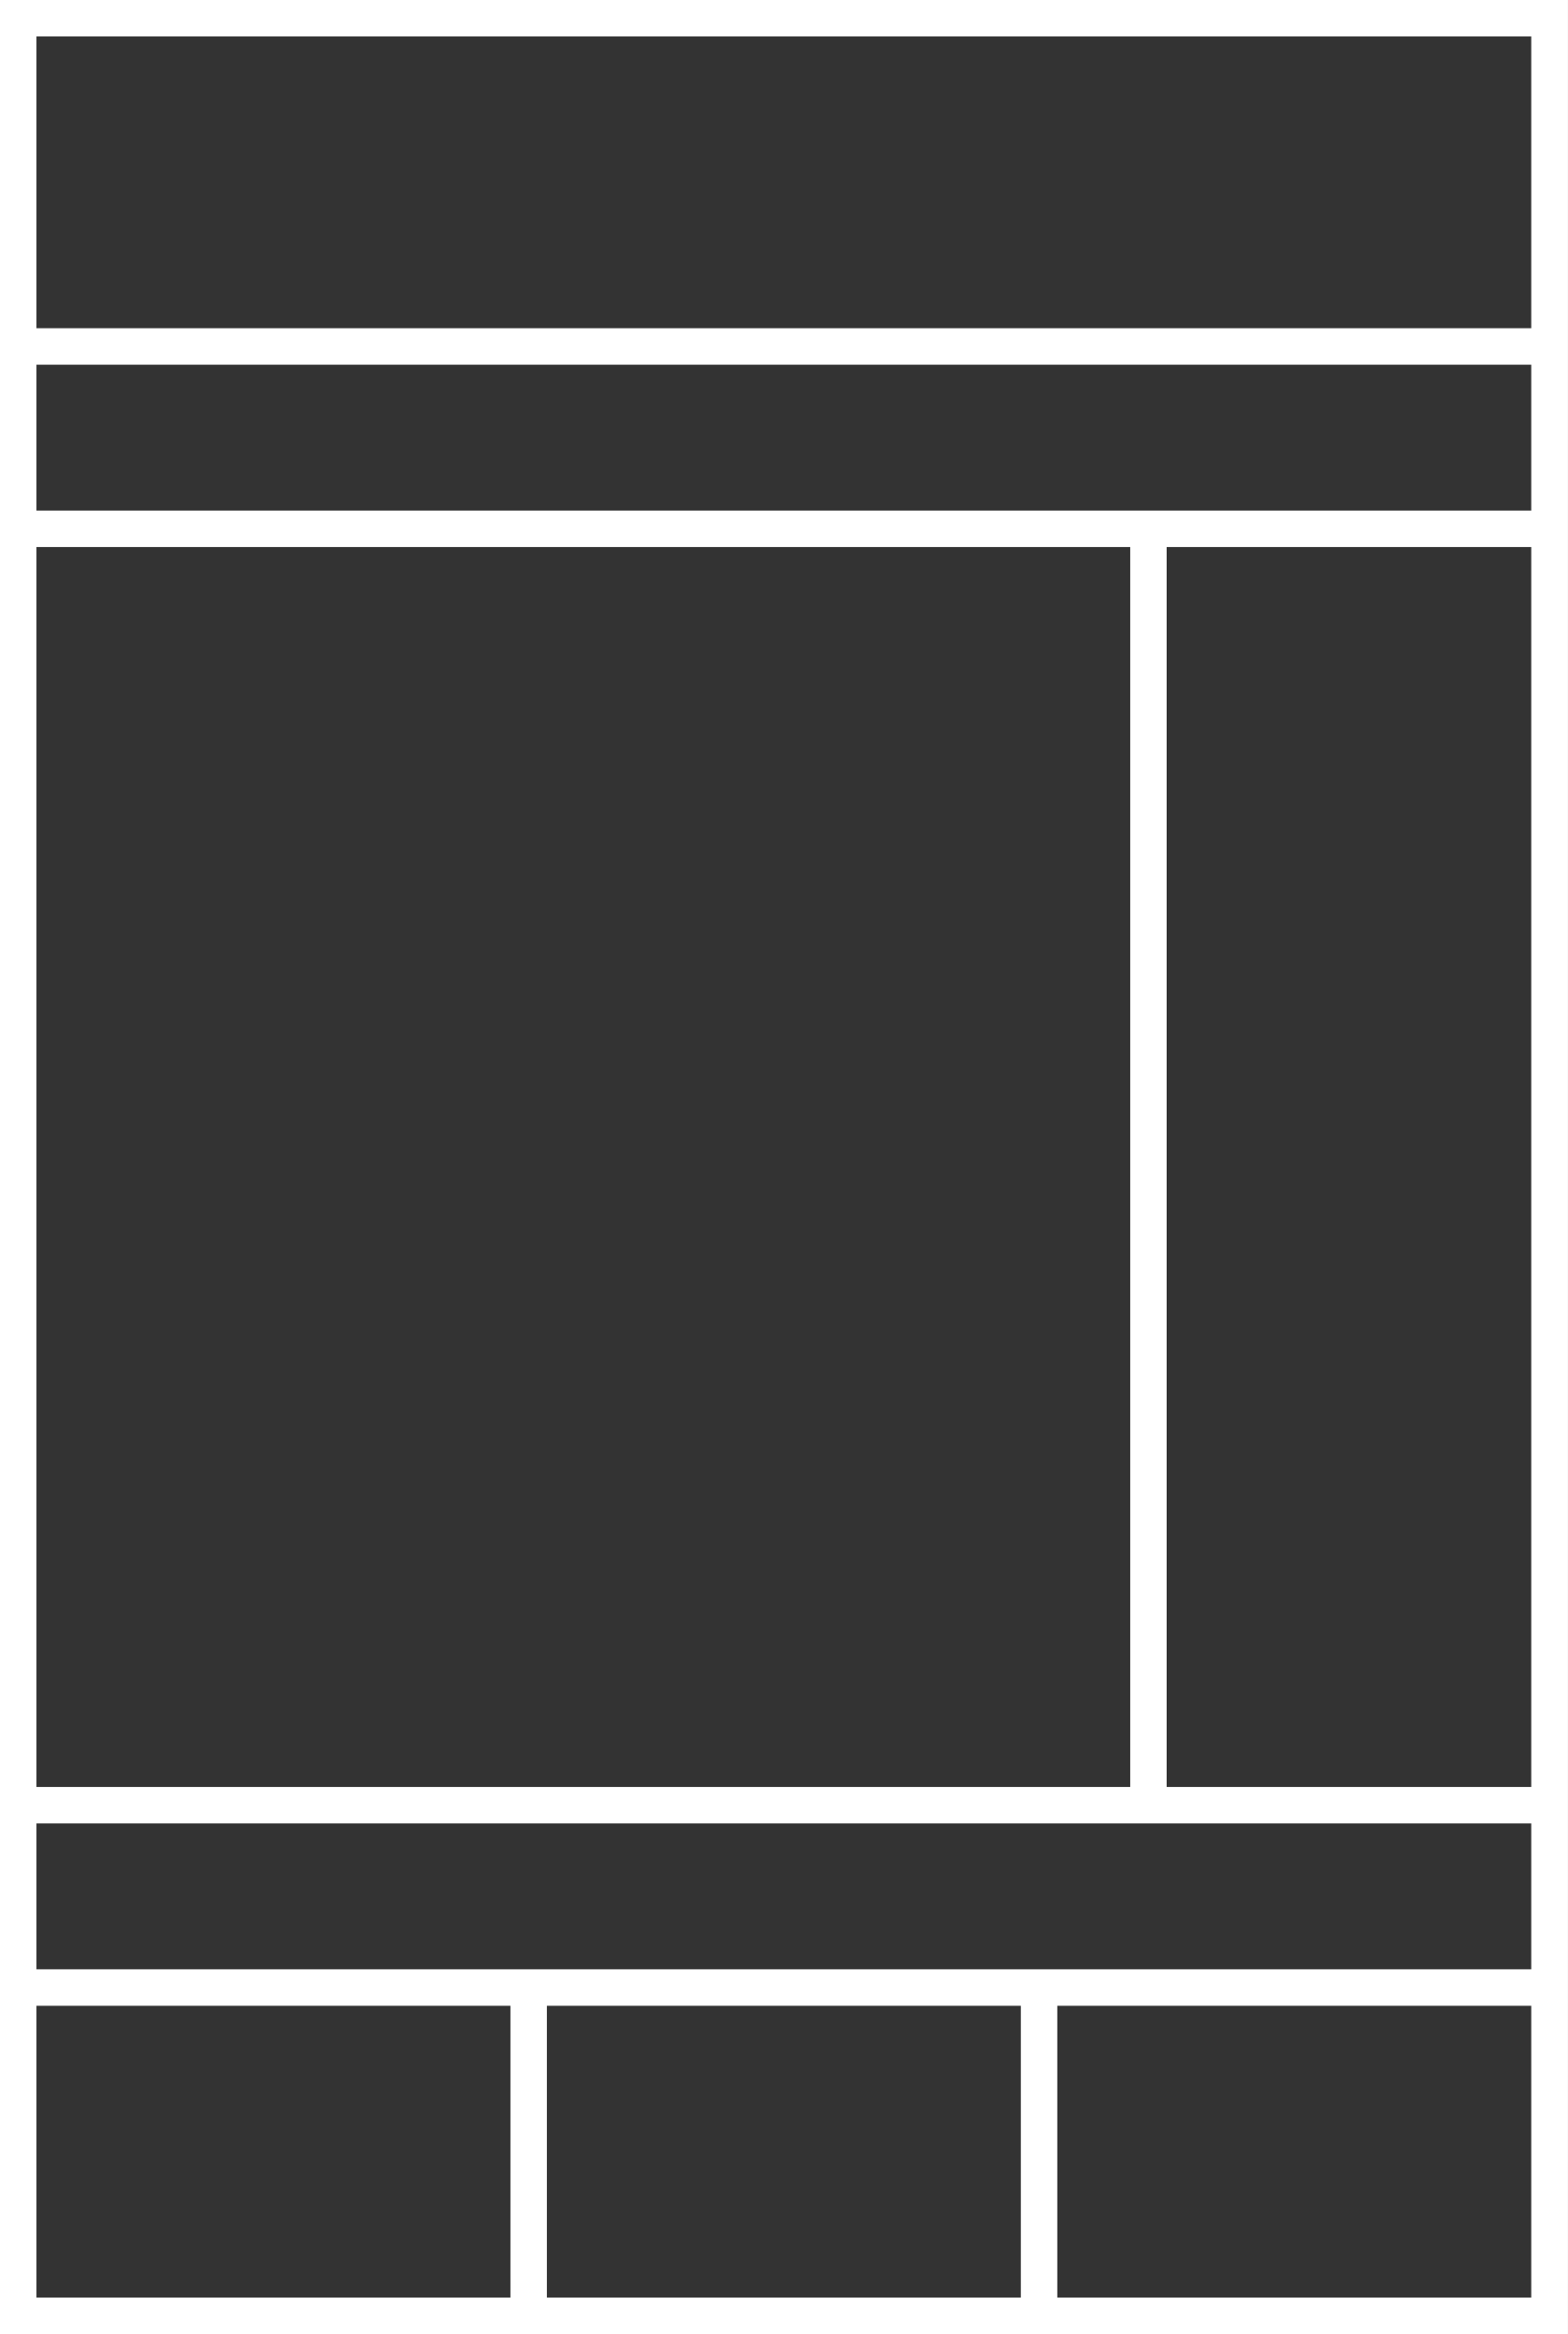
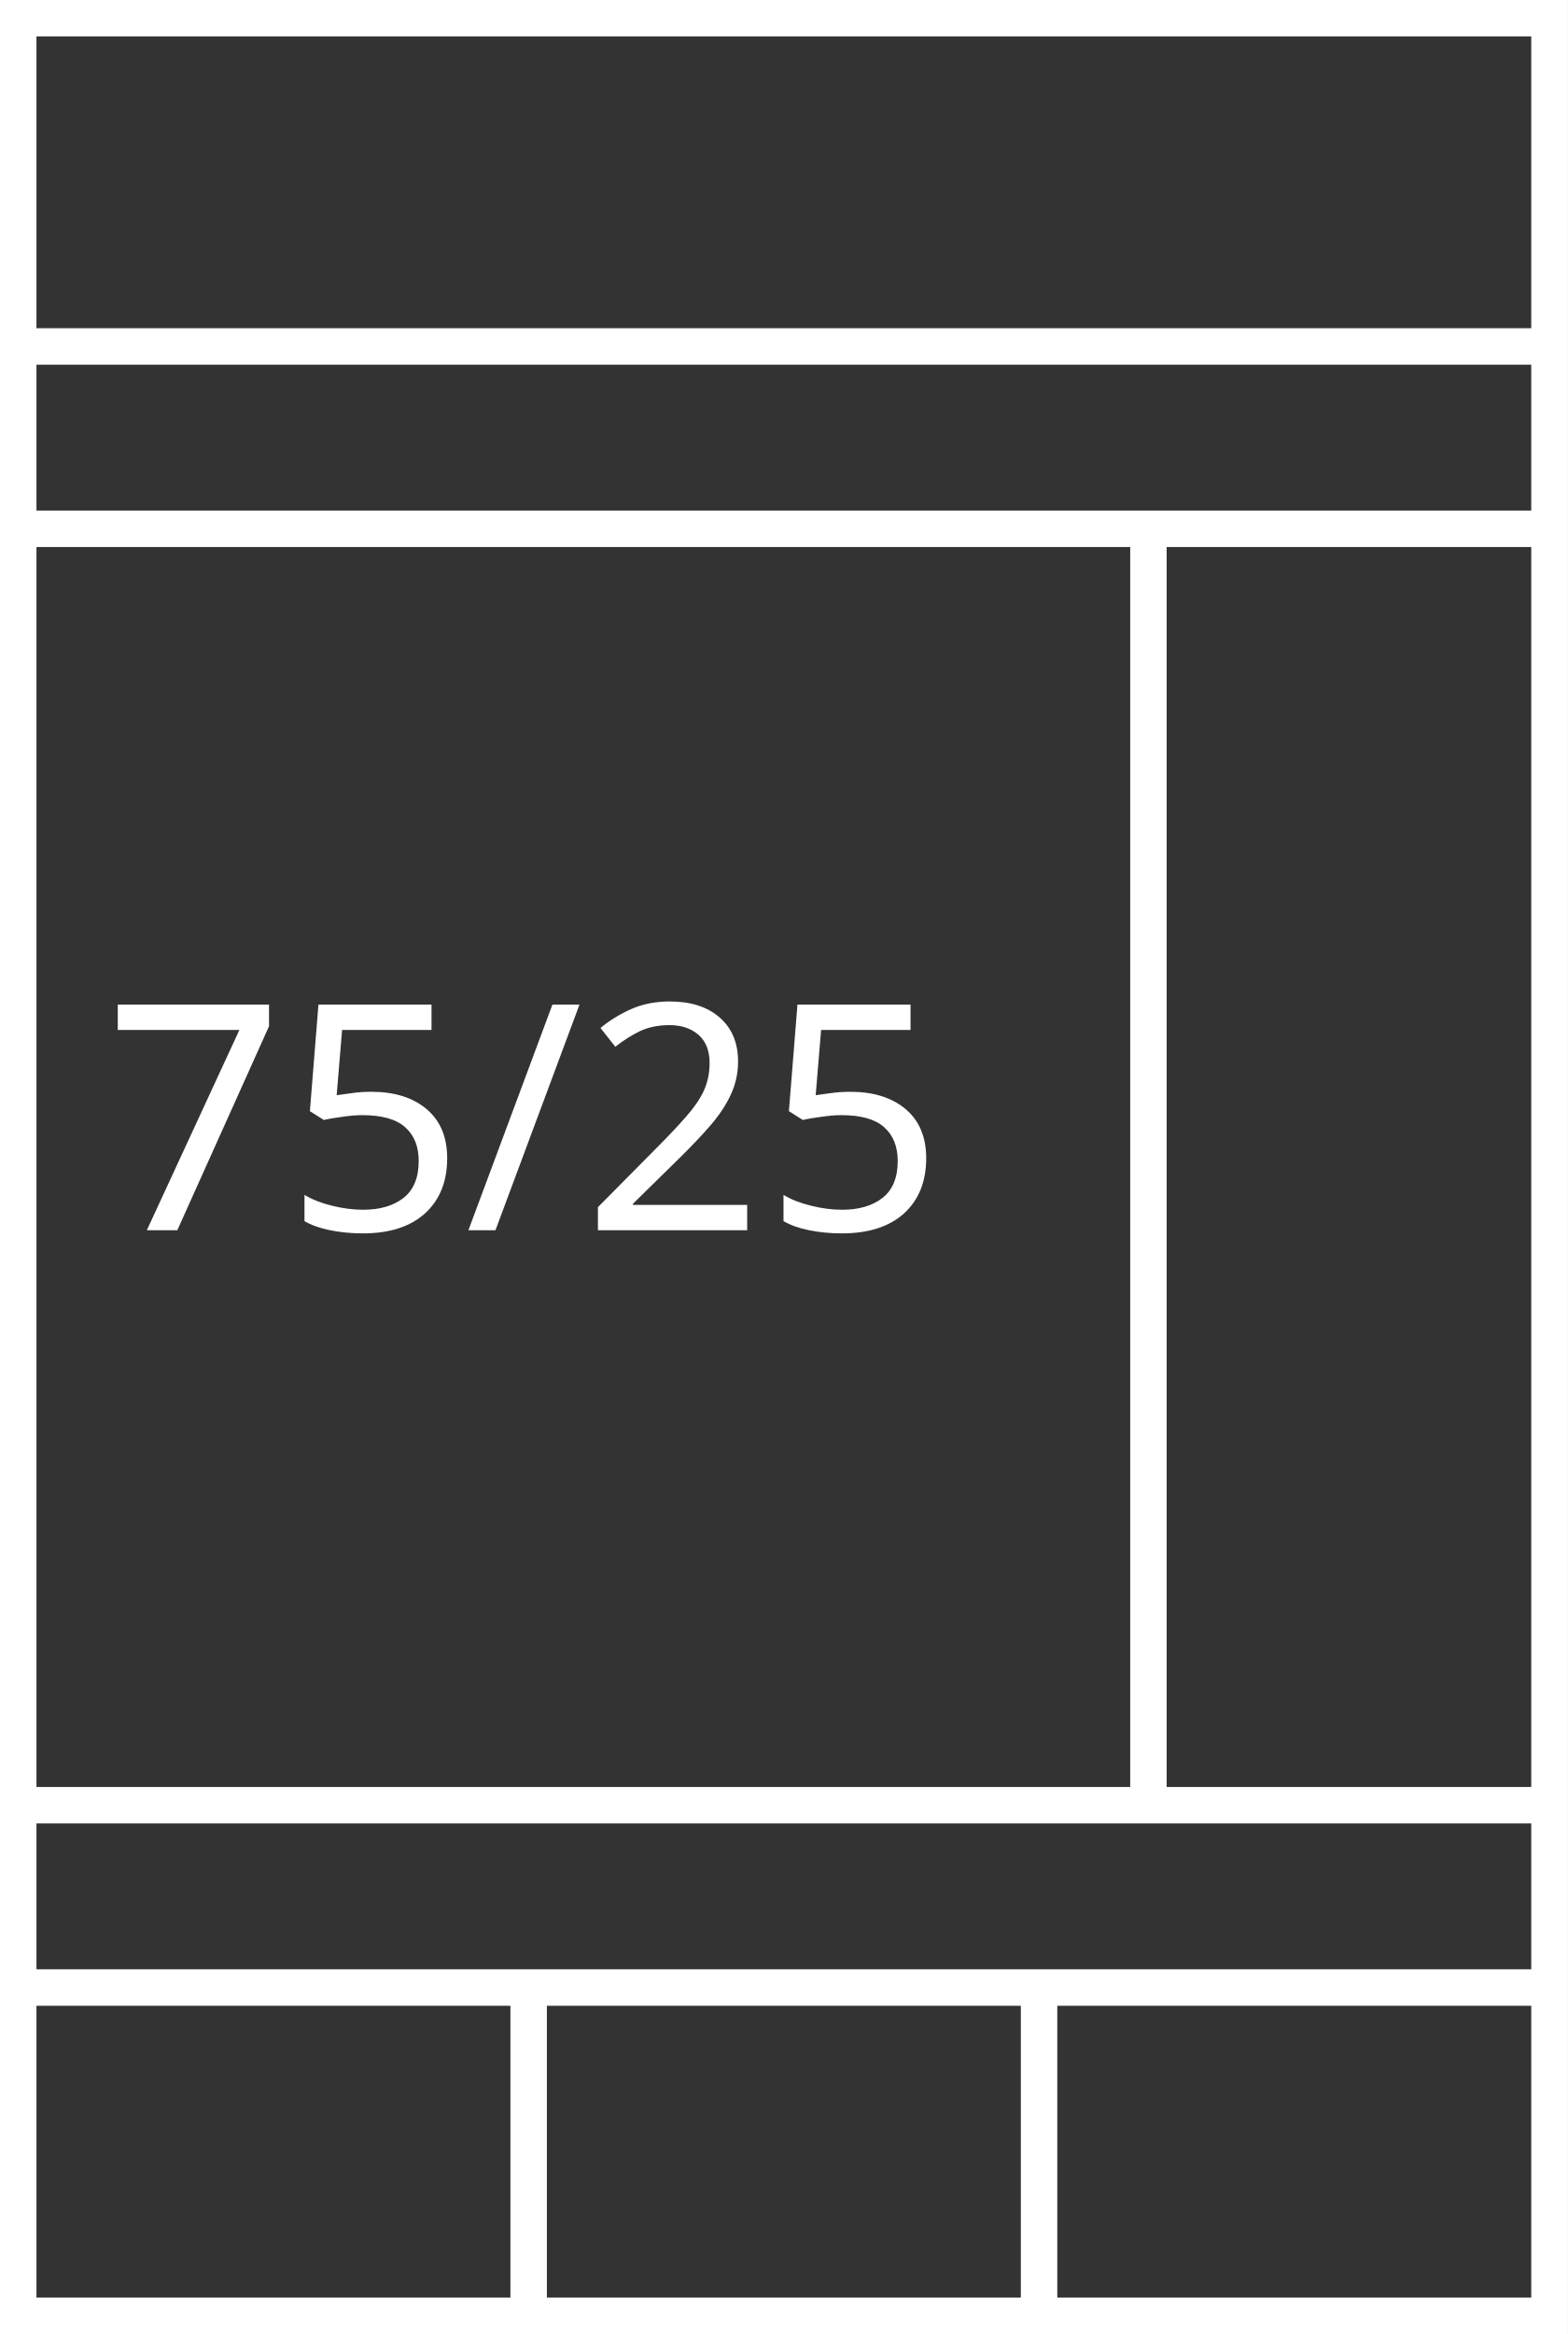
- <svg xmlns="http://www.w3.org/2000/svg" width="86" height="128">
-   <path fill="#FFF" d="M0 0h86v128H0z" />
-   <path fill="#333" d="M64 30h20v68H64zM2 30h60v68H2zm0 80h26v16H2zm28 0h26v16H30zm28 0h26v16H58zM2 2h82v16H2zm0 98h82v8H2zm0-80h82v8H2z" />
+ <svg xmlns="http://www.w3.org/2000/svg" width="86" height="128" version="1.1" id="svg6">
+   <defs id="defs10" />
+   <path fill="#FFF" d="M0 0h86v128H0z" id="path2" />
+   <path fill="#333" d="M64 30h20v68H64zM2 30h60v68H2zm0 80h26v16H2zm28 0h26v16H30zm28 0h26v16H58zM2 2h82v16H2zm0 98h82v8H2zm0-80h82v8H2z" id="path4" />
+   <text xml:space="preserve" style="font-style:normal;font-weight:normal;font-size:17.333px;line-height:1.25;font-family:sans-serif;fill:#ffffff;fill-opacity:1;stroke:none" x="5.697" y="67.471" id="text1950">
+     <tspan id="tspan1948" x="5.697" y="67.471">75/25</tspan>
+   </text>
</svg>
